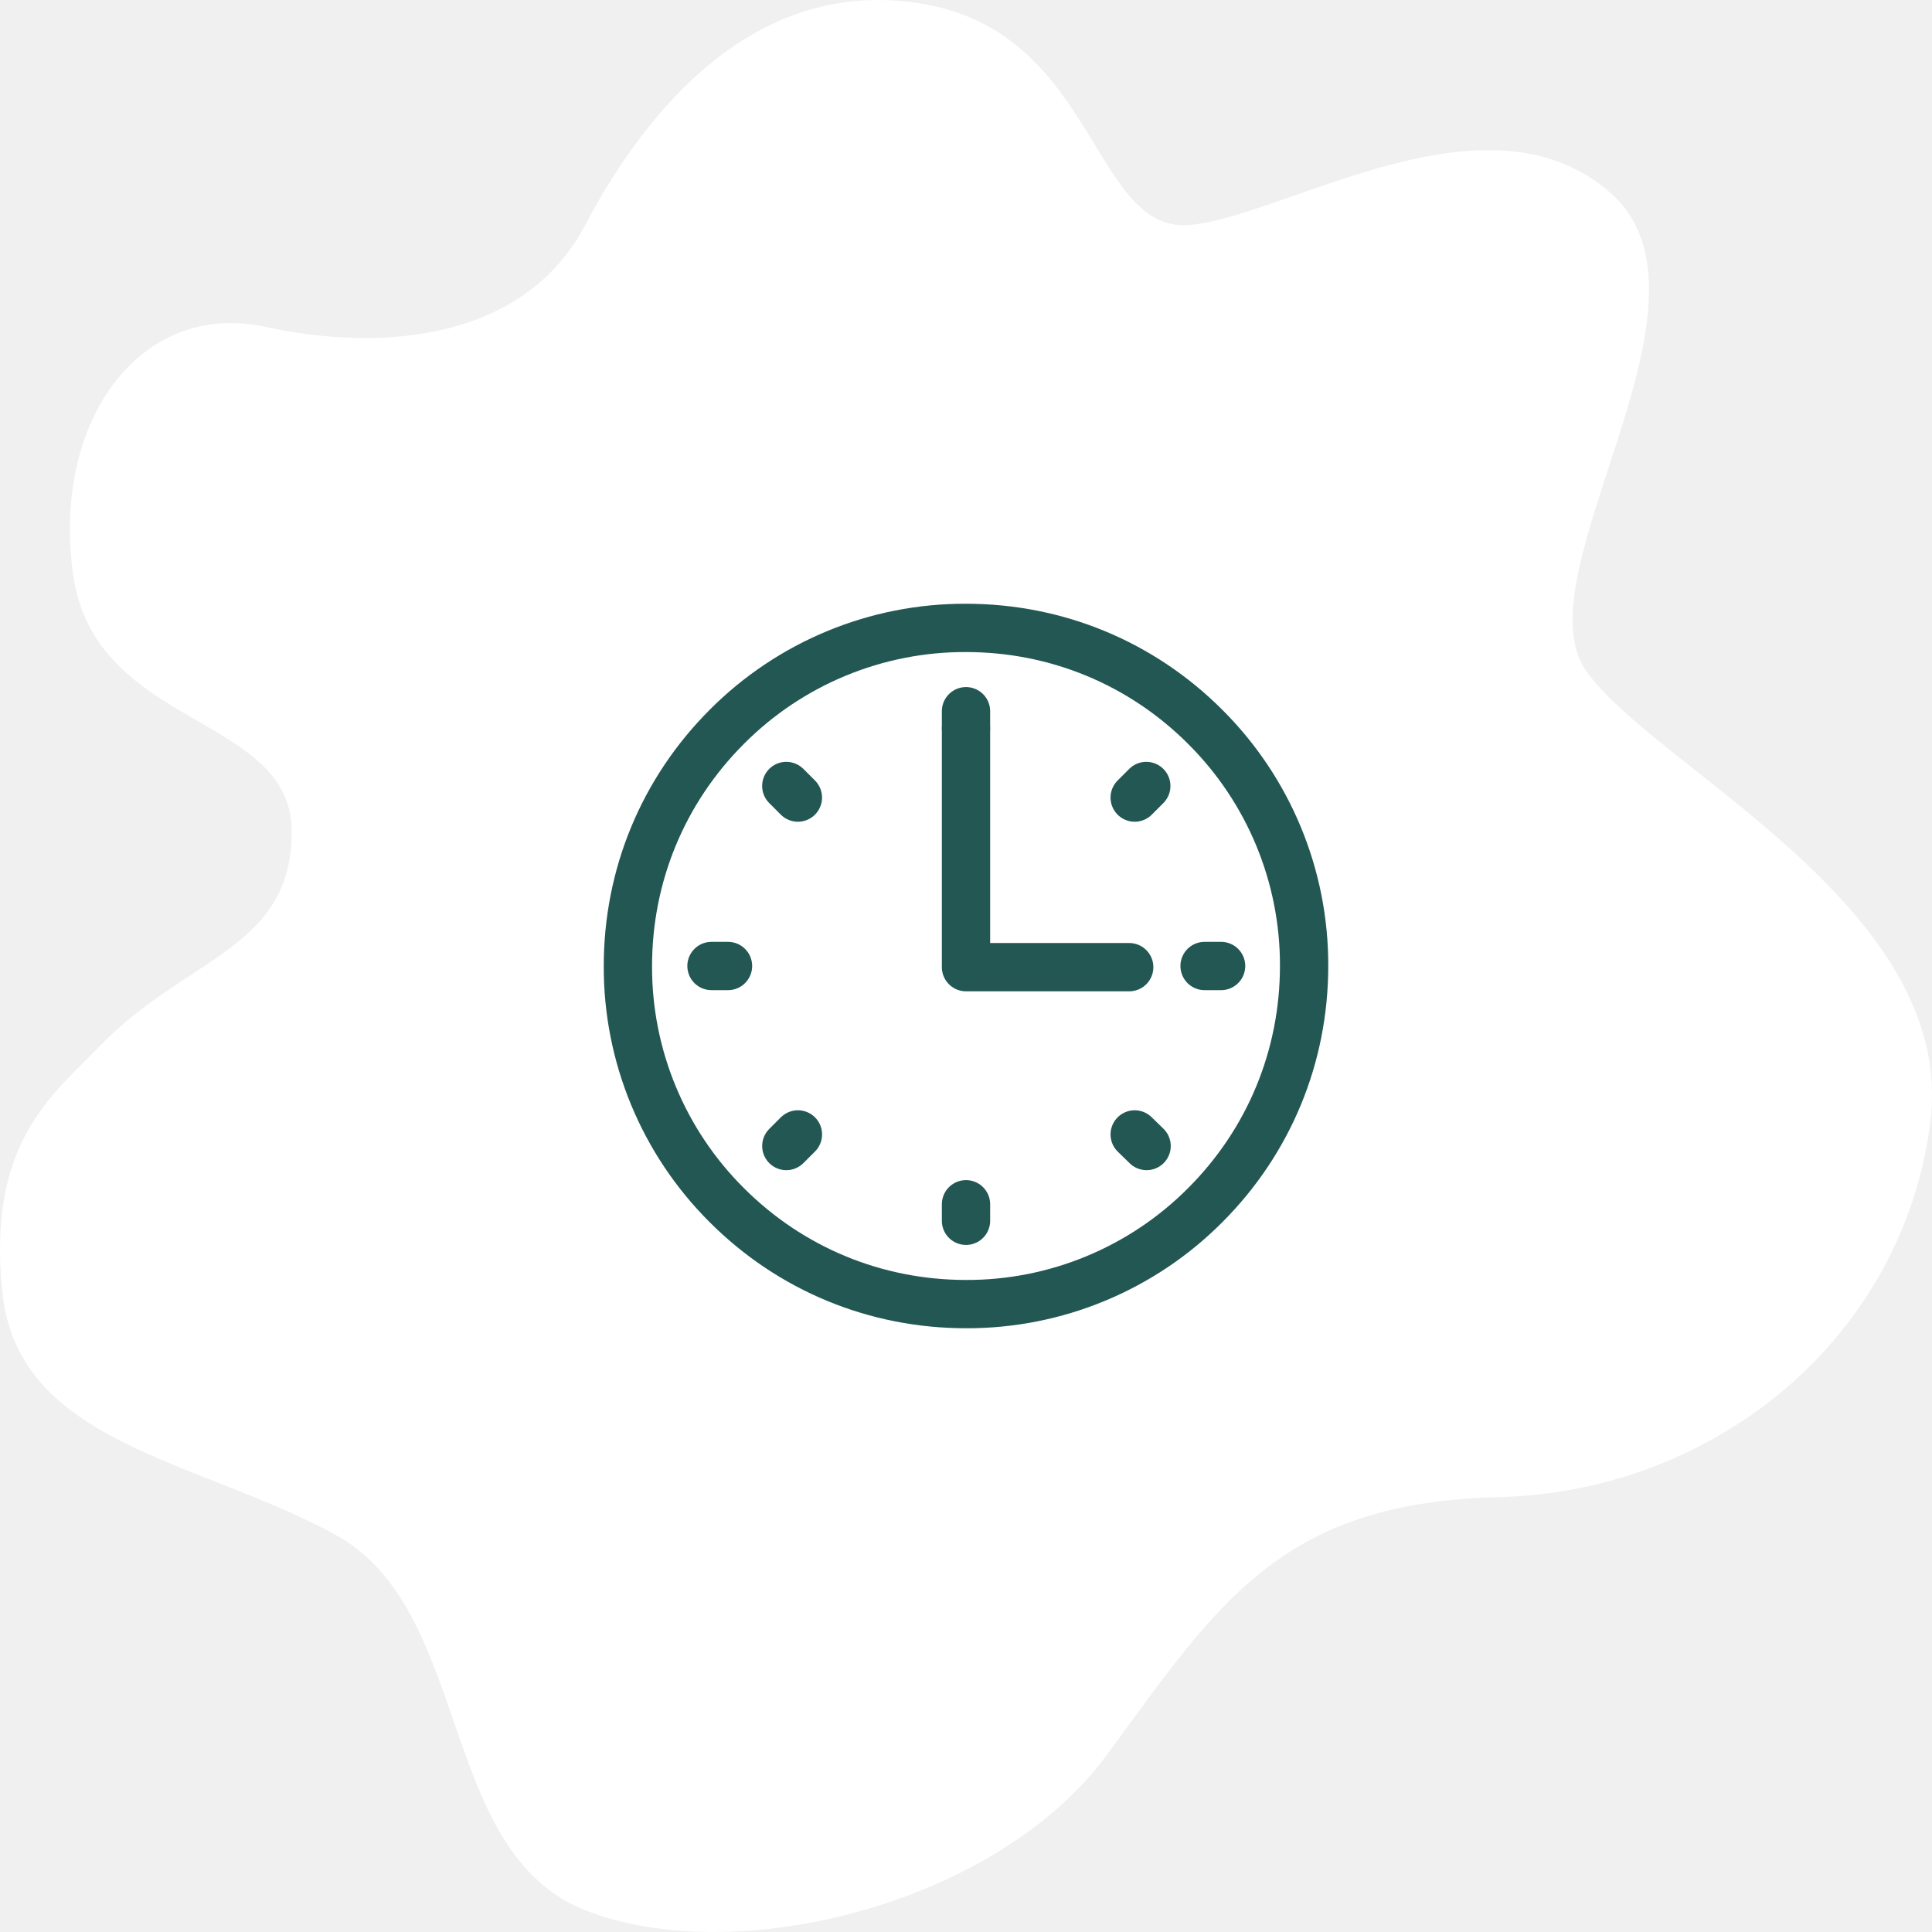
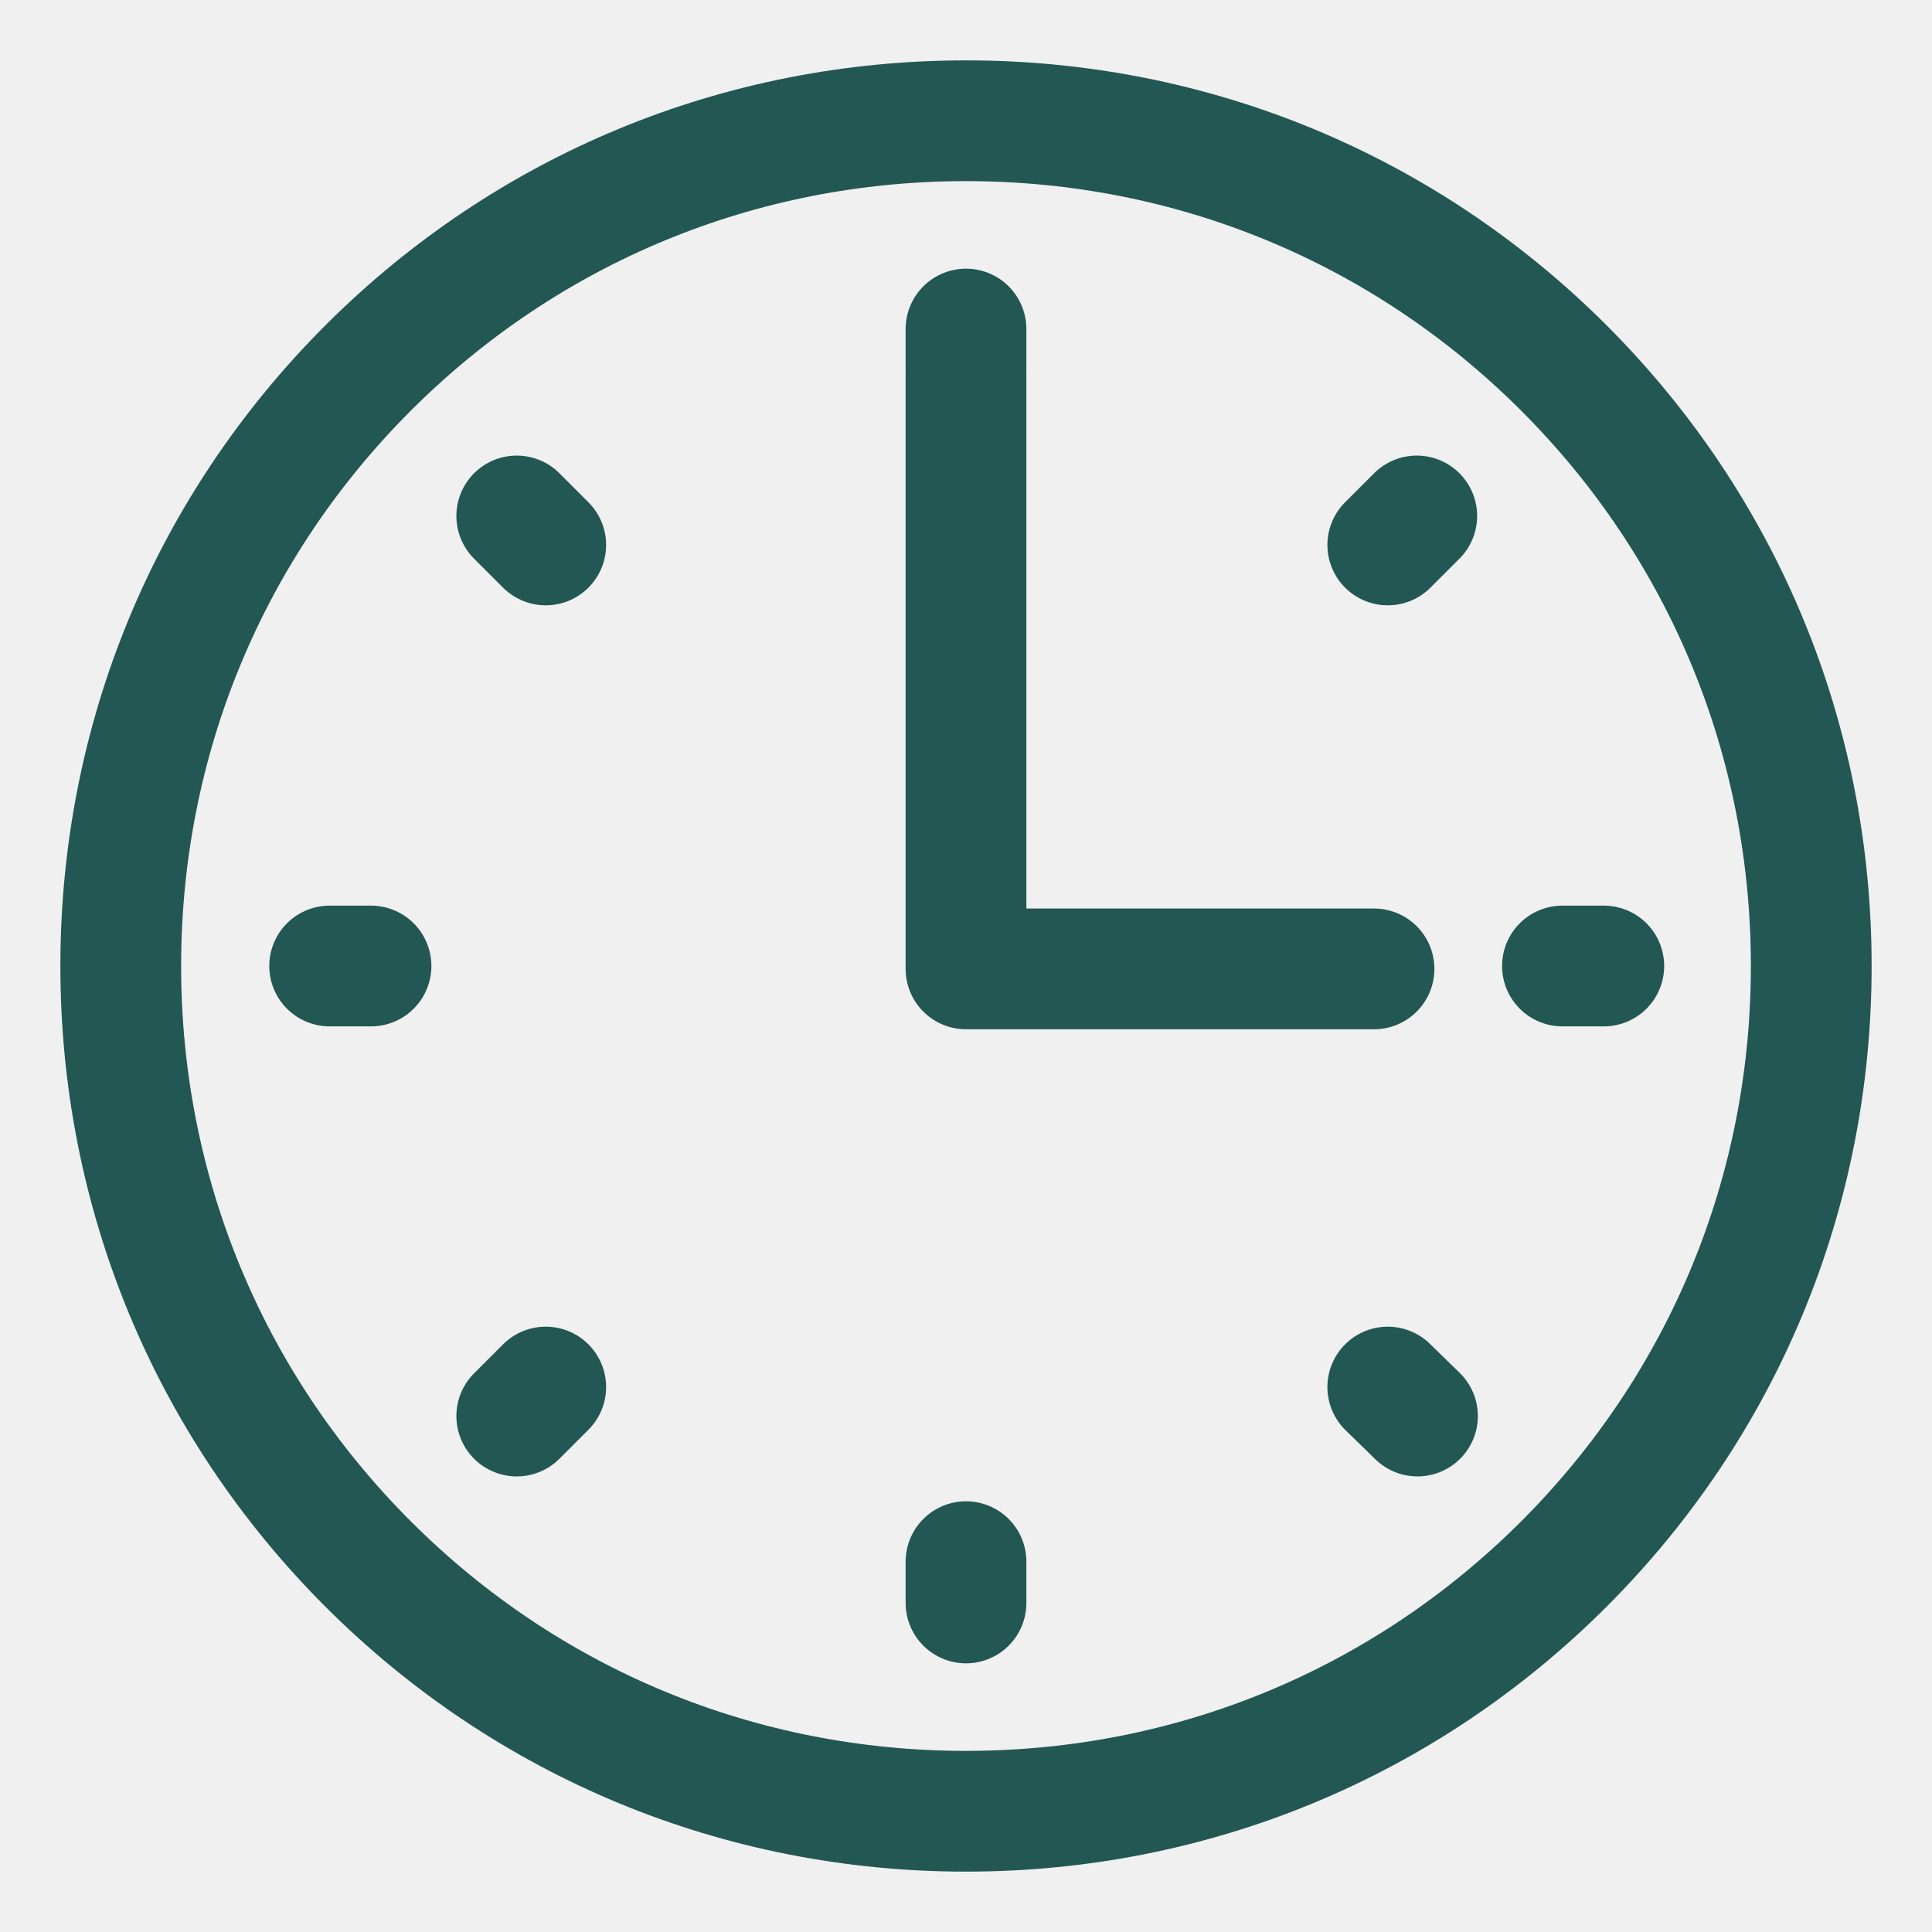
- <svg xmlns="http://www.w3.org/2000/svg" fill="none" height="80" width="80">
-   <path d="M4.124 43.322c3.567-3.7 7.955-4 7.955-8.89 0-4.887-8.174-4.227-9.055-10.67-.882-6.441 2.87-11.336 7.954-10.23 5.085 1.108 10.806.447 13.258-4.22C26.69 4.642 31.316-1.139 38.39.194c7.073 1.334 6.86 9.563 10.944 9.116s12.257-5.782 17.341-1.333c5.085 4.448-3.778 15.785-1.007 19.786 2.77 4.001 15.365 9.777 14.265 18.673S71.09 61.774 62.035 61.994s-11.627 4.448-16.2 10.67c-4.575 6.222-15.433 8.877-21.598 6.436-6.165-2.44-4.64-12.45-10.374-15.565C8.128 60.422.763 59.78.1 53.532c-.662-6.248 2.102-8.209 4.024-10.21z" fill="#fff" />
-   <g stroke="#235753" stroke-width="2">
-     <path d="M40 54c-3.746 0-7.26-1.452-9.904-4.096A13.902 13.902 0 0 1 26 40c0-3.746 1.452-7.26 4.096-9.904A13.902 13.902 0 0 1 40 26c3.746 0 7.26 1.452 9.904 4.096A13.902 13.902 0 0 1 54 40c0 3.746-1.452 7.26-4.096 9.904A13.902 13.902 0 0 1 40 54z" stroke-miterlimit="10" />
-     <path d="M40 30.182v9.866h6.758" stroke-linecap="round" stroke-linejoin="round" />
-     <path d="M30.145 40h-.684m21.102 0h-.684M40 30.134v-.684m0 21.1v-.684m-6.961-16.84l-.48-.48m14.919 14.908l-.493-.48m0-13.948l.48-.48M32.56 47.454l.48-.48" stroke-linecap="round" stroke-miterlimit="10" />
-   </g>
+ <svg xmlns="http://www.w3.org/2000/svg" width="32" height="32" viewBox="0 0 32 32" fill="none">
+   <path d="M16 30C12.254 30 8.741 28.548 6.096 25.904C3.452 23.259 2 19.746 2 16C2 12.254 3.452 8.741 6.096 6.096C8.741 3.452 12.254 2 16 2C19.746 2 23.259 3.452 25.904 6.096C28.548 8.741 30 12.254 30 16C30 19.746 28.548 23.259 25.904 25.904C23.259 28.548 19.746 30 16 30Z" stroke="#235753" stroke-width="2" stroke-miterlimit="10" />
+   <path d="M16 6.182V16.048H22.758" stroke="#235753" stroke-width="2" stroke-linecap="round" stroke-linejoin="round" />
+   <path d="M6.145 16H5.46" stroke="#235753" stroke-width="2" stroke-miterlimit="10" stroke-linecap="round" />
+   <path d="M26.564 16H25.879" stroke="#235753" stroke-width="2" stroke-miterlimit="10" stroke-linecap="round" />
+   <path d="M16 6.134V5.45" stroke="#235753" stroke-width="2" stroke-miterlimit="10" stroke-linecap="round" />
+   <path d="M16 26.55V25.866" stroke="#235753" stroke-width="2" stroke-miterlimit="10" stroke-linecap="round" />
+   <path d="M9.039 9.026L8.559 8.546" stroke="#235753" stroke-width="2" stroke-miterlimit="10" stroke-linecap="round" />
+   <path d="M23.478 23.454L22.986 22.974" stroke="#235753" stroke-width="2" stroke-miterlimit="10" stroke-linecap="round" />
+   <path d="M22.986 9.026L23.466 8.546" stroke="#235753" stroke-width="2" stroke-miterlimit="10" stroke-linecap="round" />
+   <path d="M8.559 23.454L9.039 22.974" stroke="#235753" stroke-width="2" stroke-miterlimit="10" stroke-linecap="round" />
</svg>
